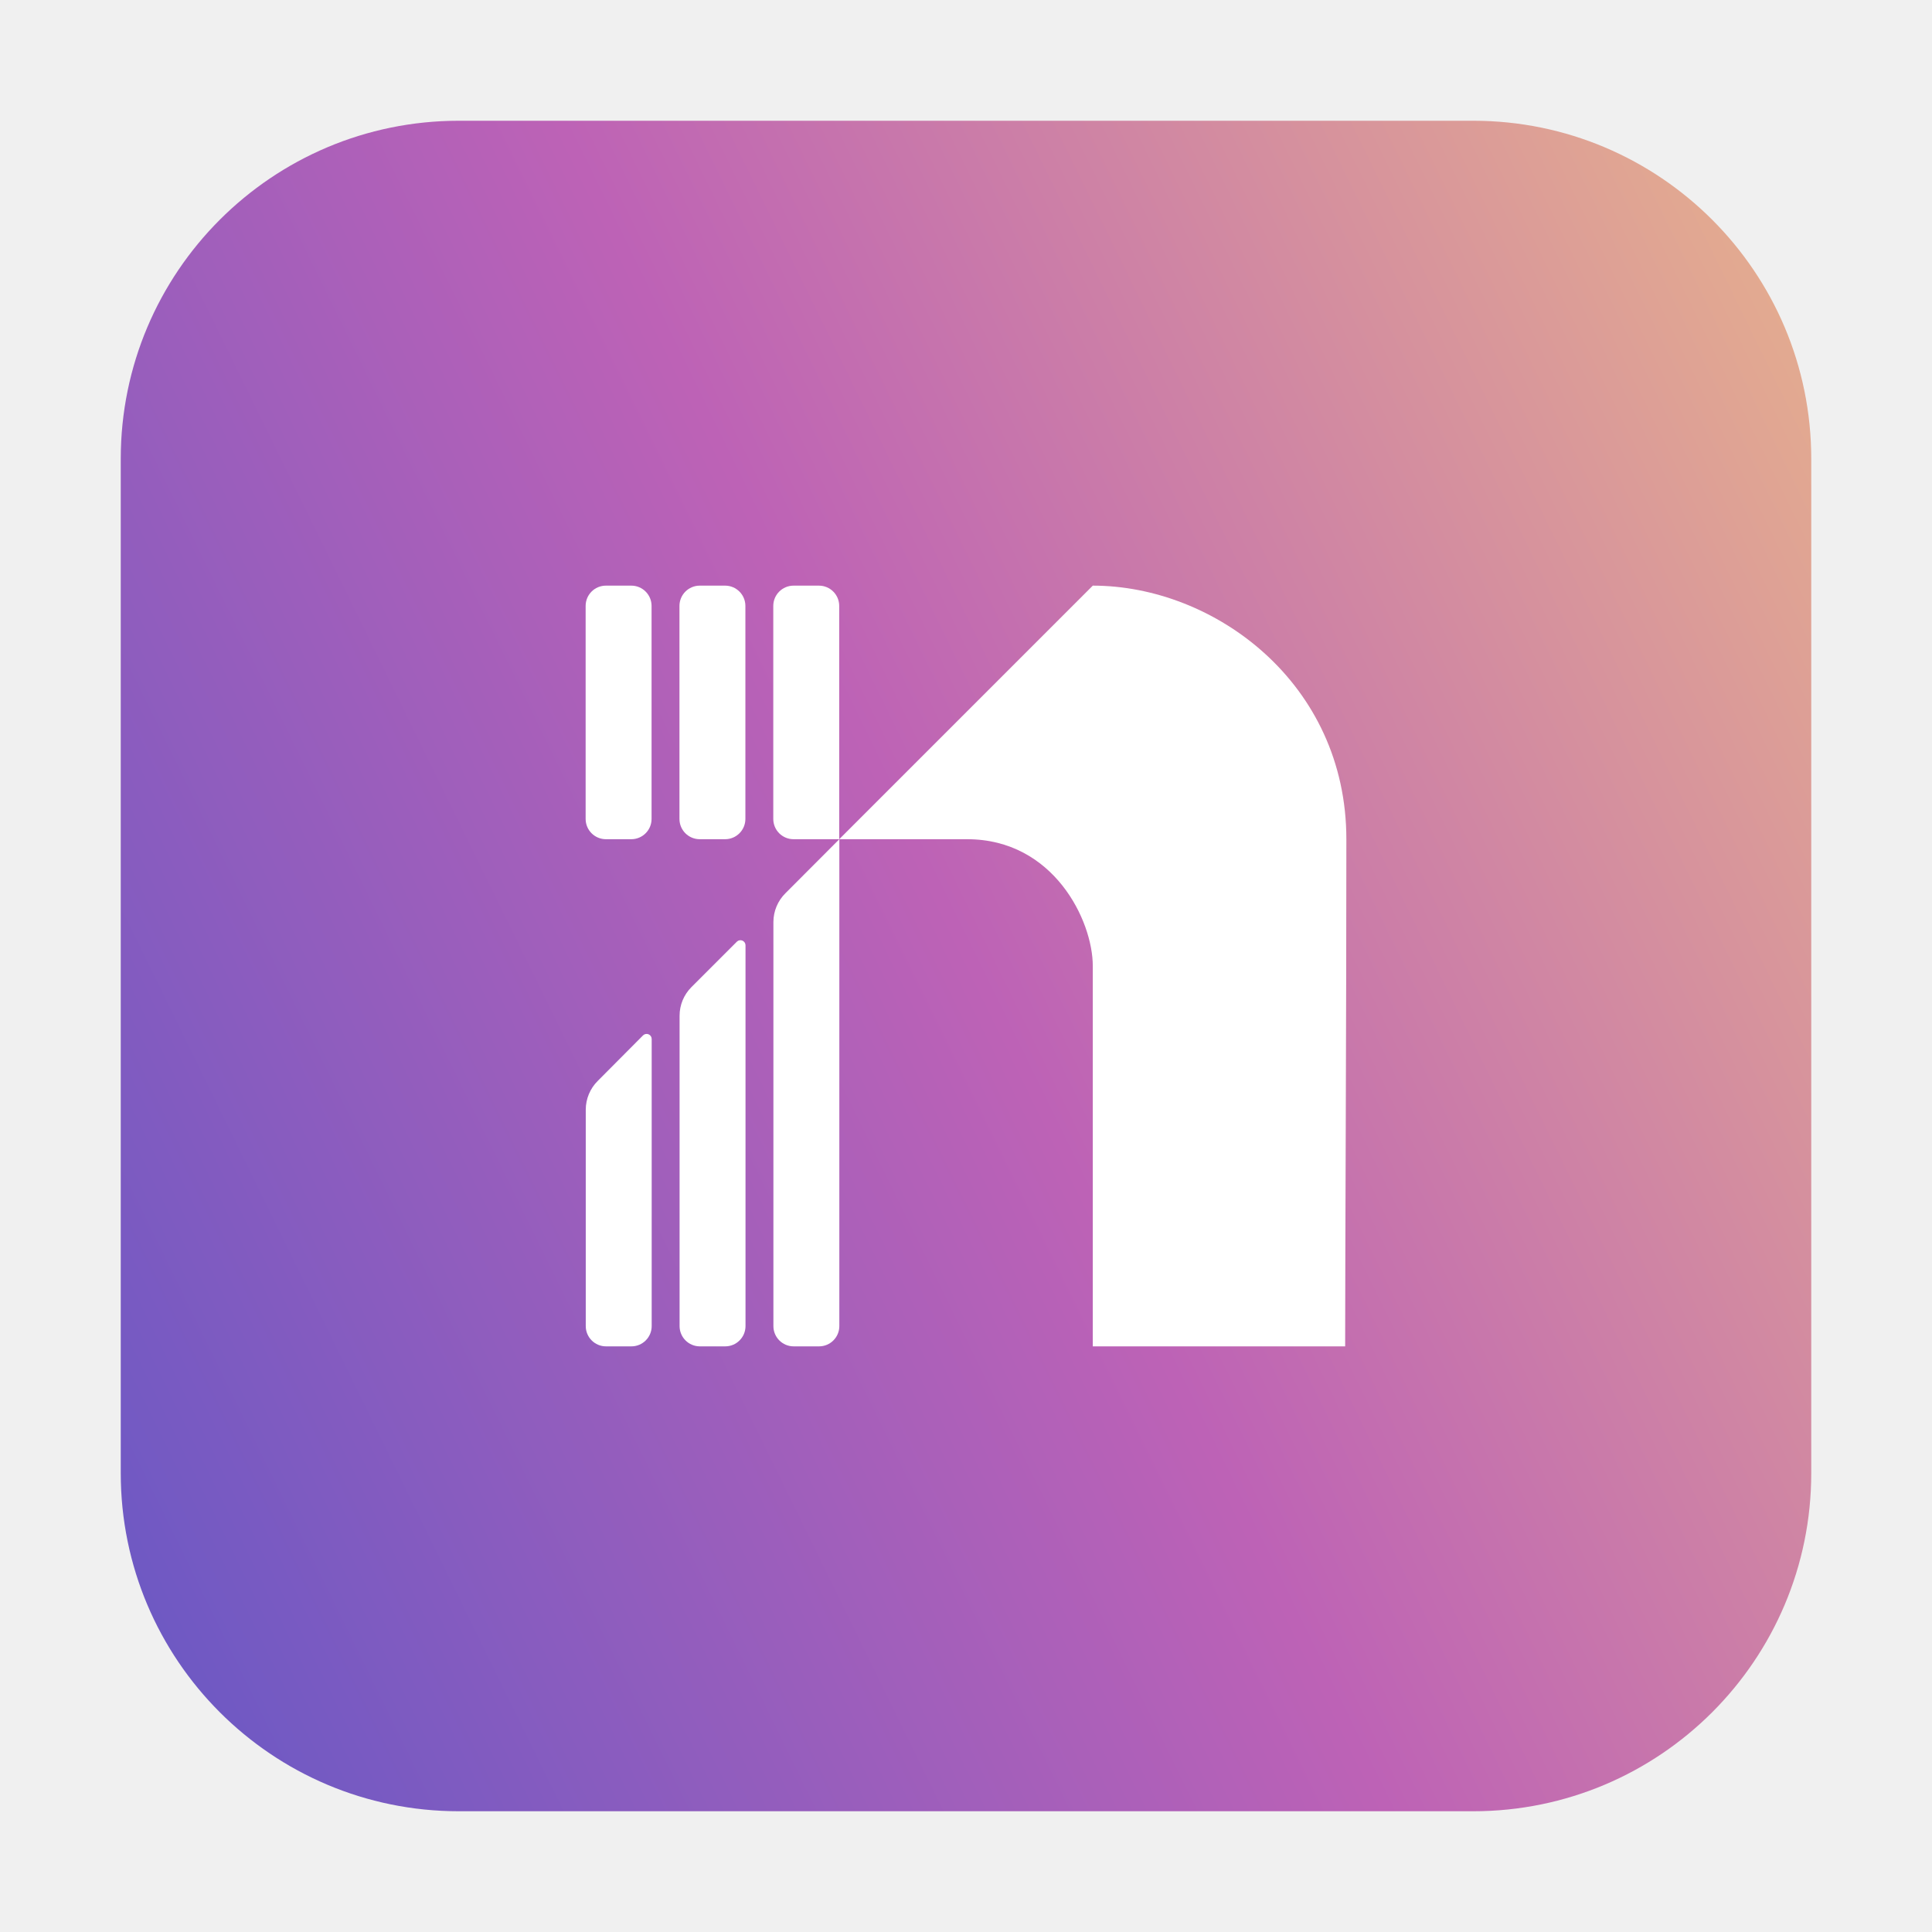
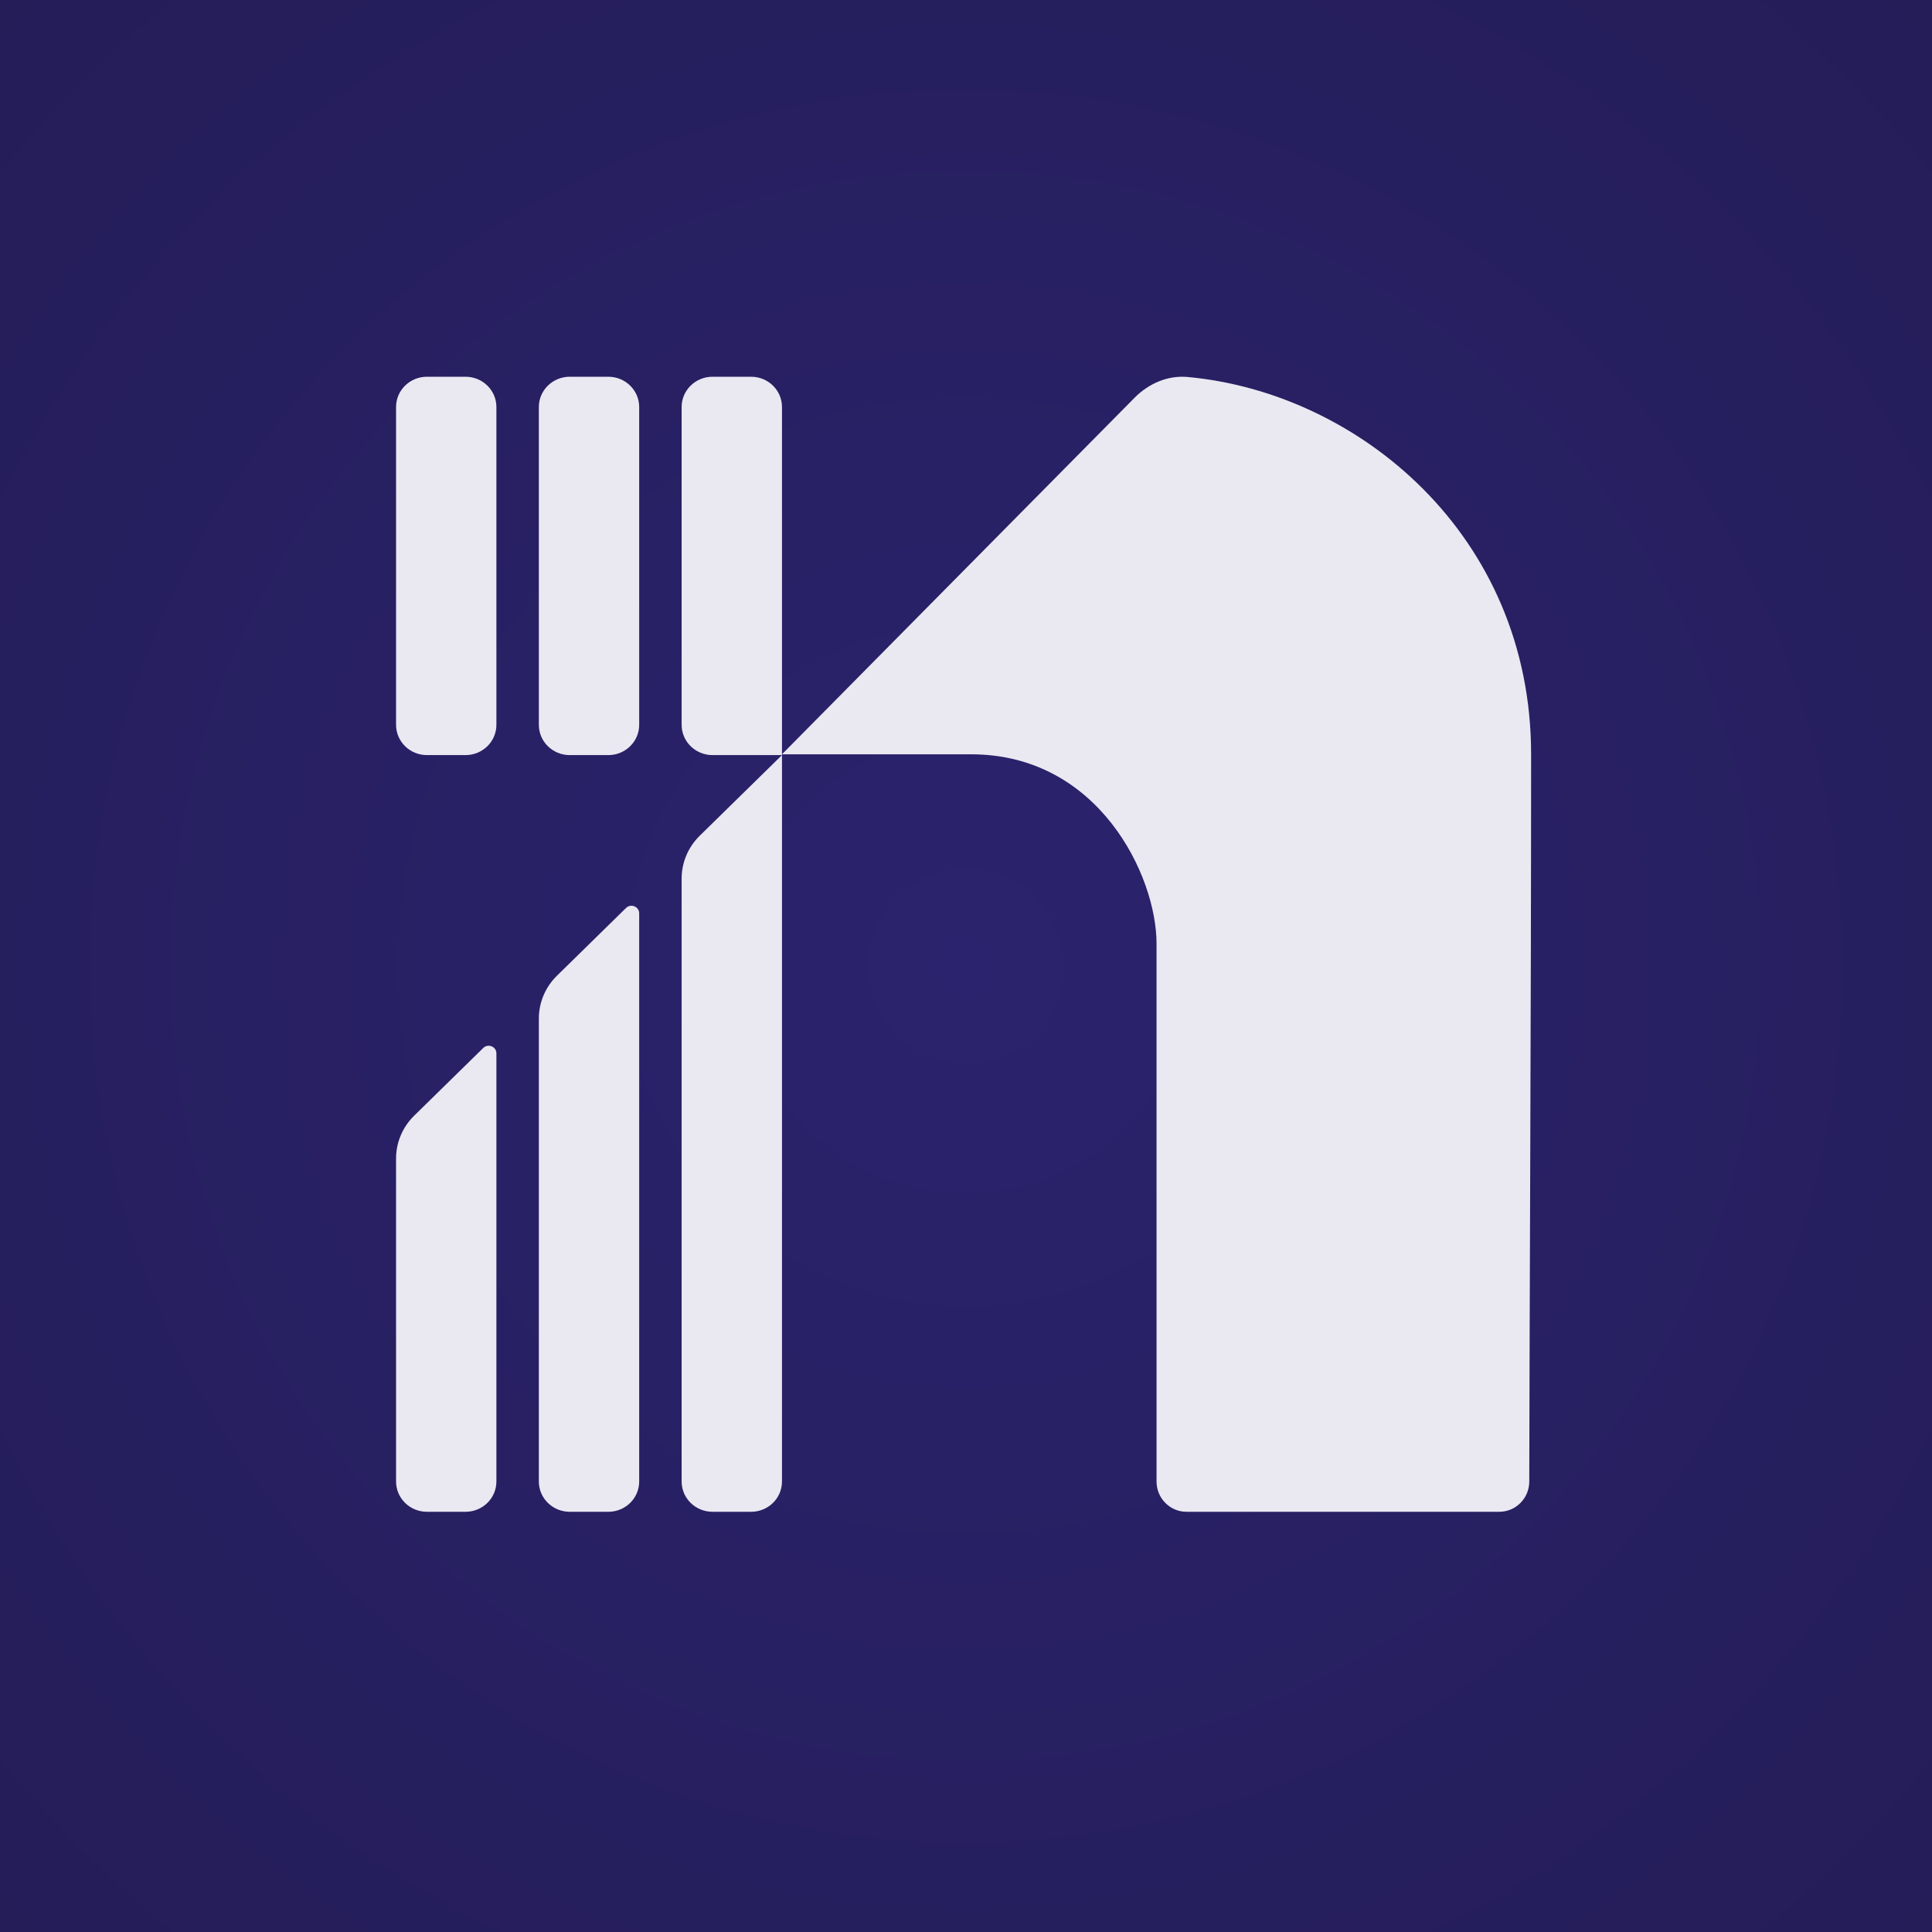
- <svg xmlns="http://www.w3.org/2000/svg" width="40" height="40" viewBox="0 0 16 16" fill="none">
-   <path fill="url(#infracost-color-16__paint0_linear_2372_396)" d="M12.2 1H3.8A2.8 2.8 0 001 3.8v8.4A2.8 2.8 0 003.8 15h8.4a2.8 2.8 0 002.8-2.8V3.8A2.8 2.8 0 0012.2 1z" />
-   <path fill="#ffffff" d="M9.05 4.85l-2.1 2.1h1.06c.714 0 1.04.672 1.04 1.05v3.15h2.09c0-.78.01-2.713.01-4.2 0-1.292-1.092-2.1-2.1-2.1z" />
-   <path fill="#ffffff" fill-rule="evenodd" d="M4.85 5.018c0-.093.075-.168.168-.168h.21c.093 0 .168.075.168.168v1.764a.168.168 0 01-.168.168h-.21a.168.168 0 01-.168-.168V5.018zm.945-.168a.168.168 0 00-.168.168v1.764c0 .093.075.168.168.168h.21a.168.168 0 00.168-.168V5.018a.168.168 0 00-.168-.168h-.21zm.777 0a.168.168 0 00-.168.168v1.764c0 .093.075.168.168.168h.378V5.018a.168.168 0 00-.168-.168h-.21zM4.95 8.952a.336.336 0 00-.099.237v1.793c0 .093.075.168.168.168h.21a.168.168 0 00.168-.168V8.605a.042.042 0 00-.072-.03l-.375.377zm.678-.54c0-.089.035-.174.098-.237l.376-.376a.042.042 0 01.072.03v3.153a.168.168 0 01-.168.168h-.21a.168.168 0 01-.168-.168v-2.57zm.876-1.014a.336.336 0 00-.099.237v3.347c0 .093.075.168.168.168h.21a.168.168 0 00.168-.168V6.95l-.447.448z" clip-rule="evenodd" />
+ <svg xmlns="http://www.w3.org/2000/svg" width="40" height="40" viewBox="0 0 40 40" fill="none">
  <defs>
-     <linearGradient id="infracost-color-16__paint0_linear_2372_396" x1="15" x2="-1.821" y1="1" y2="9.242" gradientUnits="userSpaceOnUse">
-       <stop stop-color="#E7B28C" />
-       <stop offset=".497" stop-color="#BD62B6" />
-       <stop offset="1" stop-color="#6658C5" />
-     </linearGradient>
+     <radialGradient id="bg" cx="50%" cy="50%" r="70%">
+       <stop offset="0%" stop-color="#2B236D" />
+       <stop offset="100%" stop-color="#241D58" />
+     </radialGradient>
  </defs>
+   <rect width="40" height="40" fill="url(#bg)" />
+   <g transform="translate(8.2 7.8) scale(0.47)">
+     <path d="M32.533 0.925L17 16.632H25.332C30.942 16.632 33.5 21.971 33.5 24.974V48.665C33.5 49.402 34.091 50 34.82 50H48.597C49.327 50 49.917 49.404 49.919 48.667C49.928 41.803 50 27.671 50 16.632C50 6.959 42.374 0.696 34.865 0.011C33.993 -0.069 33.152 0.3 32.533 0.925Z" fill="#EAE9F2" />
+     <path fill-rule="evenodd" clip-rule="evenodd" d="M0 1.333C0 0.597 0.609 0 1.36 0H3.06C3.811 0 4.42 0.597 4.42 1.333V15.333C4.42 16.07 3.811 16.667 3.06 16.667H1.36C0.609 16.667 0 16.07 0 15.333V1.333ZM7.65 0C6.899 0 6.29 0.597 6.29 1.333V15.333C6.29 16.07 6.899 16.667 7.65 16.667H9.35C10.101 16.667 10.71 16.07 10.71 15.333V1.333C10.71 0.597 10.101 0 9.35 0H7.65ZM13.94 0C13.189 0 12.58 0.597 12.58 1.333V15.333C12.58 16.07 13.189 16.667 13.94 16.667H17L13.377 20.219C12.867 20.719 12.58 21.397 12.58 22.105V48.667C12.58 49.403 13.189 50 13.94 50H15.64C16.391 50 17 49.403 17 48.667V16.667V1.333C17 0.597 16.391 0 15.64 0H13.94ZM0.797 32.552C0.287 33.052 0 33.731 0 34.438V48.667C0 49.403 0.609 50 1.36 50H3.06C3.811 50 4.42 49.403 4.42 48.667V29.805C4.42 29.508 4.054 29.359 3.84 29.569L0.797 32.552ZM6.29 28.271C6.29 27.564 6.577 26.886 7.087 26.386L10.13 23.402C10.344 23.192 10.71 23.341 10.71 23.638V48.667C10.71 49.403 10.101 50 9.35 50H7.65C6.899 50 6.29 49.403 6.29 48.667V28.271Z" fill="#EAE9F2" />
+   </g>
</svg>
